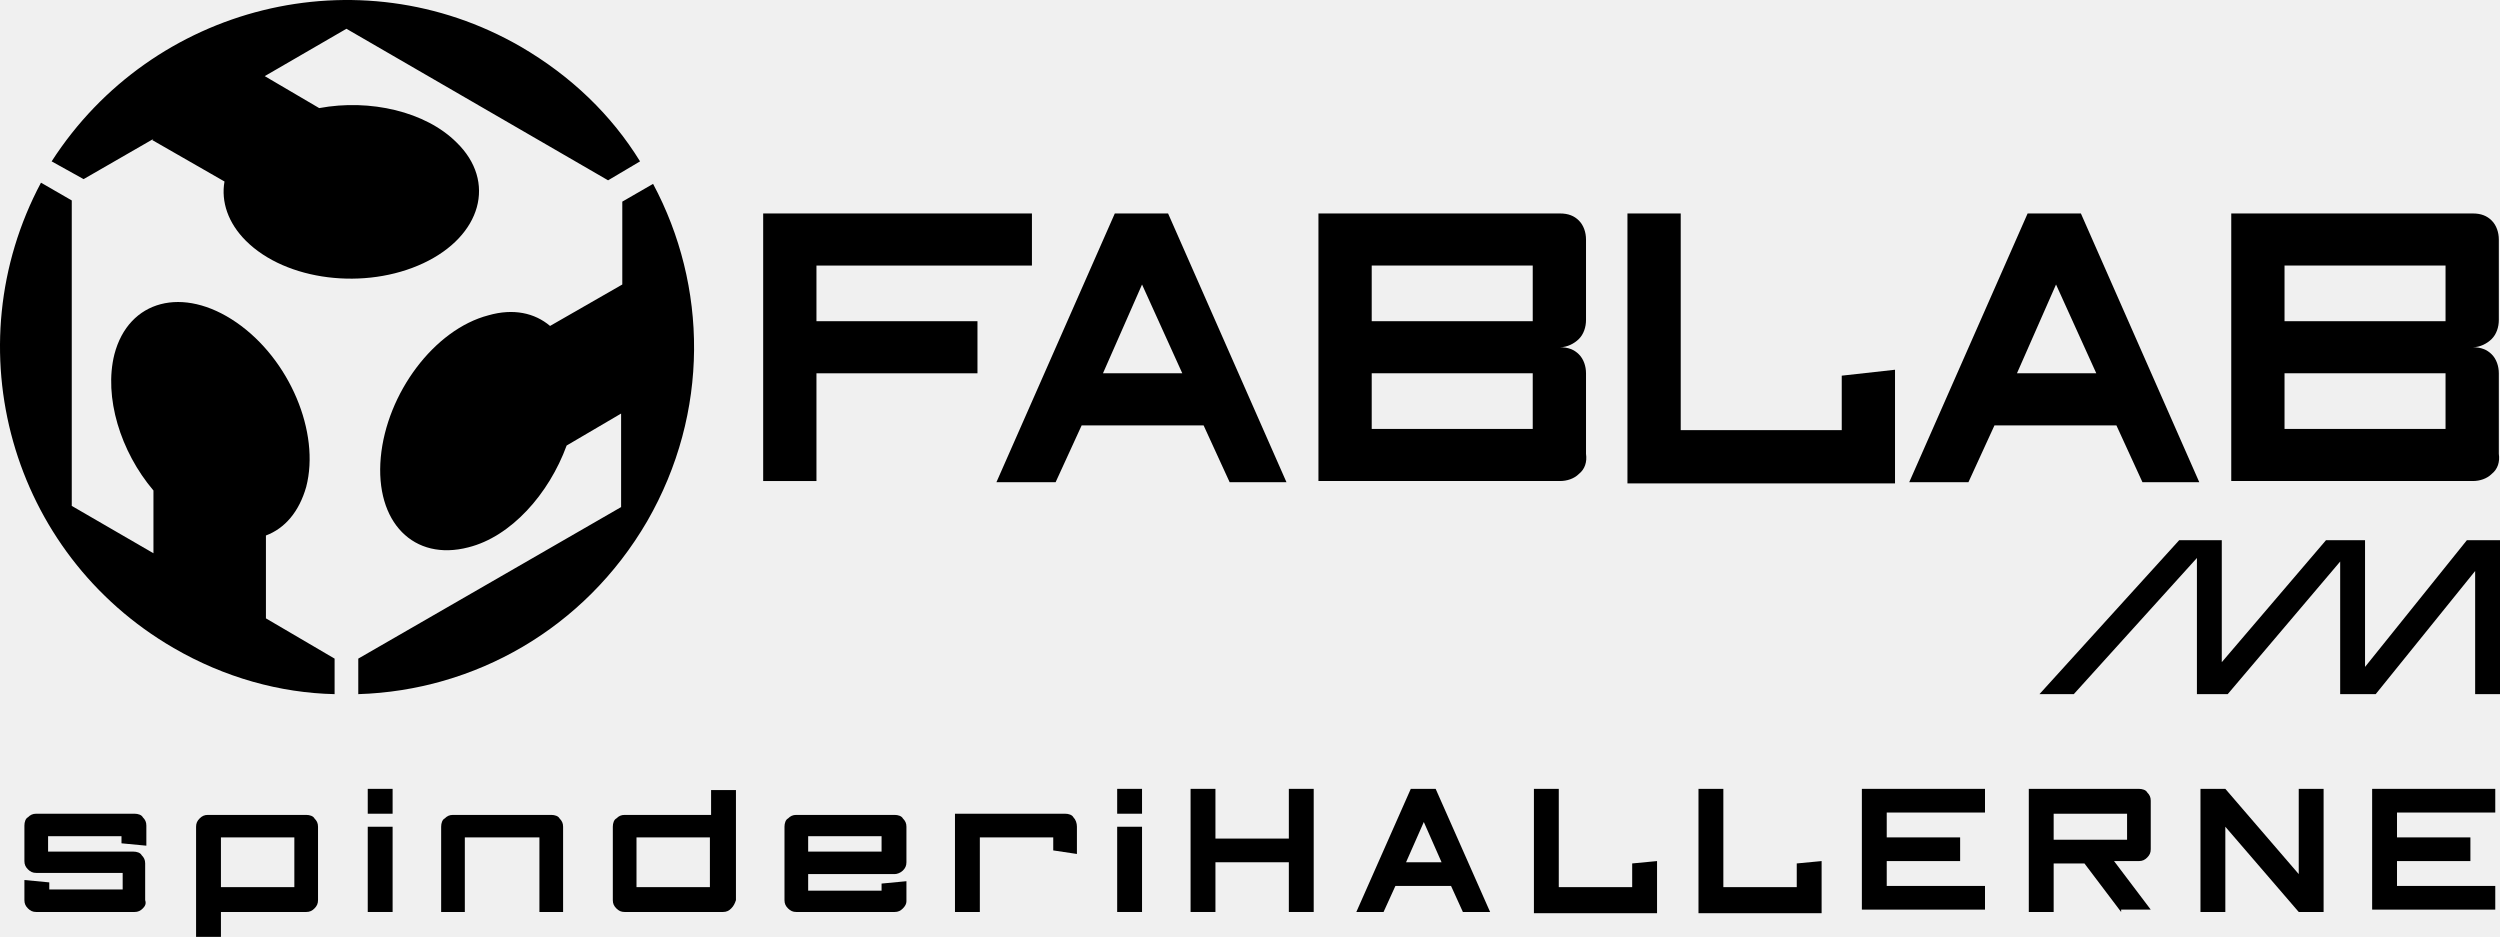
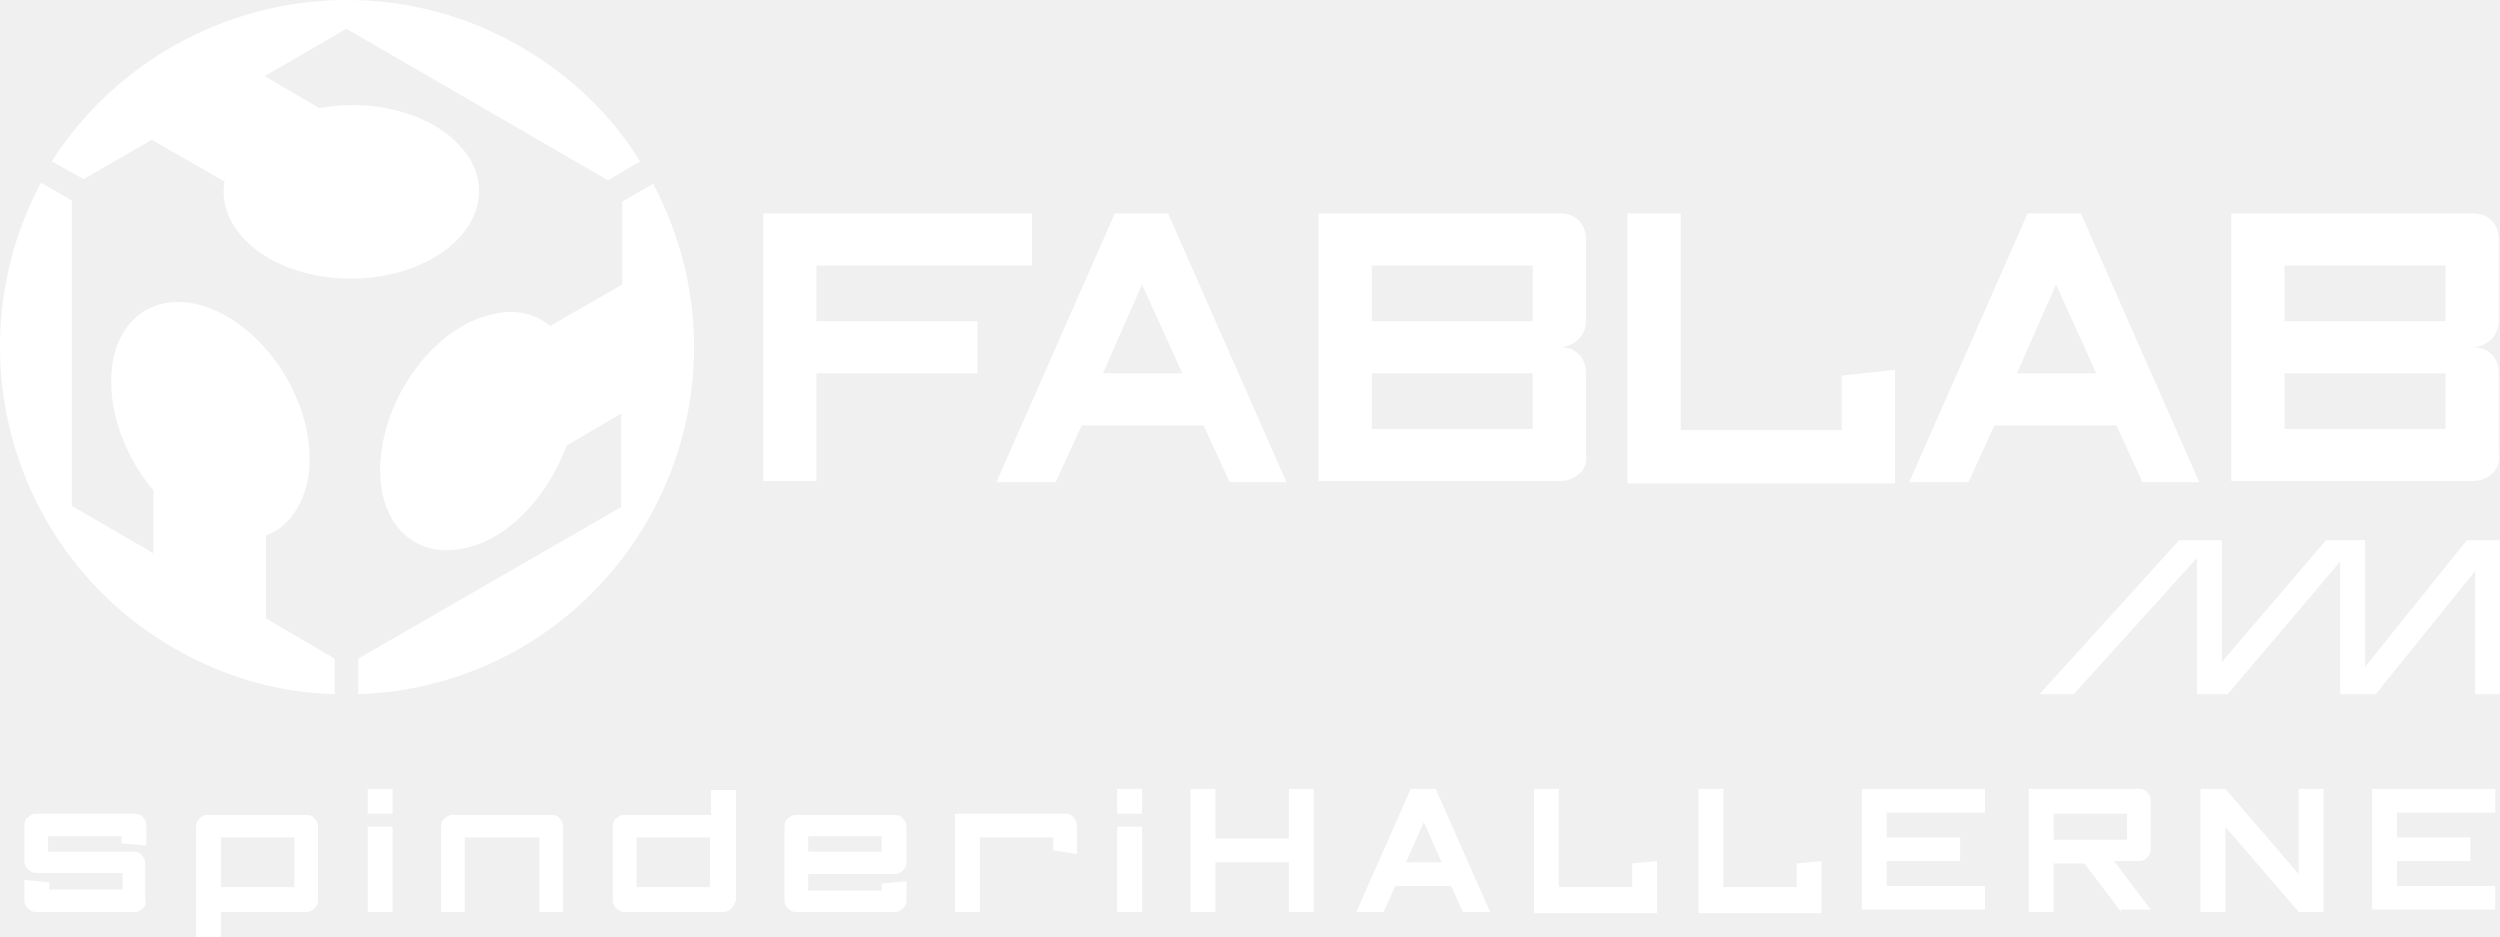
<svg xmlns="http://www.w3.org/2000/svg" version="1.1" id="Lag_1" x="0px" y="0px" viewBox="0 0 211.161 79.13" xml:space="preserve" width="211.161" height="79.13">
  <defs id="defs26" />
  <style type="text/css" id="style1">
	.st0{fill:none;stroke:#000000;stroke-width:0.5;stroke-miterlimit:10;}
</style>
-   <g id="g26" style="fill:#000000;stroke:none" transform="translate(-0.7385496,-65.06984)">
-     <path class="st0" d="m 30,67.5 -6.9,4 4.6,2.7 c 4.3,-0.8 9,0.3 11.6,2.9 3.4,3.3 2.1,7.9 -2.8,10.2 -4.9,2.3 -11.6,1.5 -15,-1.9 -1.5,-1.5 -2.1,-3.3 -1.8,-5 L 13.6,76.9 13.7,76.8 7.8,80.2 5.1,78.7 C 13.6,65.5 31,61.1 44.7,69 c 4.3,2.5 7.7,5.8 10.1,9.7 l -2.7,1.6 z" id="path1" style="fill:#000000;stroke:none" />
-     <path class="st0" d="m 55.4,109.1 c -5.3,9.1 -14.6,14.3 -24.4,14.6 v -3 L 53.2,107.9 V 100 l -4.6,2.7 c -1.5,4.1 -4.7,7.7 -8.3,8.6 -4.6,1.2 -7.9,-2.1 -7.4,-7.6 0.5,-5.4 4.5,-10.8 9.1,-12 2.1,-0.6 3.9,-0.2 5.2,0.9 l 6.1,-3.5 v -7 l 2.6,-1.5 c 4.6,8.6 4.8,19.3 -0.5,28.5 z" id="path2" style="fill:#000000;stroke:none" />
-     <path class="st0" d="m 29,120.7 v 3 C 24.4,123.6 19.7,122.3 15.4,119.8 1.6,111.8 -3.2,94.4 4.2,80.5 L 6.8,82 v 25.8 l 6.9,4 v -5.3 C 10.9,103.2 9.5,98.6 10.4,95 c 1.2,-4.6 5.8,-5.8 10.3,-2.7 4.5,3.1 7.1,9.3 5.9,13.9 -0.6,2.1 -1.8,3.5 -3.4,4.1 v 7 z" id="path3" style="fill:#000000;stroke:none" />
-     <polygon class="st0" points="209.8,123.7 209.8,113.3 201.4,123.7 198.4,123.7 198.4,112.5 188.9,123.7 186.3,123.7 186.3,112.2 175.9,123.7 173,123.7 184.8,110.7 188.4,110.7 188.4,121 197.2,110.7 200.5,110.7 200.5,121.4 209.1,110.7 211.9,110.7 211.9,123.7 " id="polygon3" style="fill:#000000;stroke:none" />
-     <g id="g19" style="fill:#000000;stroke:none">
-       <path class="st0" d="m 12.8,141.8 c -0.2,0.2 -0.4,0.3 -0.7,0.3 H 3.8 c -0.3,0 -0.5,-0.1 -0.7,-0.3 -0.2,-0.2 -0.3,-0.4 -0.3,-0.7 v -1.7 l 2.1,0.2 v 0.6 h 6.2 v -1.4 H 3.8 c -0.3,0 -0.5,-0.1 -0.7,-0.3 -0.2,-0.2 -0.3,-0.4 -0.3,-0.7 v -3 c 0,-0.3 0.1,-0.6 0.3,-0.7 0.2,-0.2 0.4,-0.3 0.7,-0.3 h 8.3 c 0.3,0 0.6,0.1 0.7,0.3 0.2,0.2 0.3,0.4 0.3,0.7 v 1.7 L 11,136.3 v -0.6 H 4.8 V 137 H 12 c 0.3,0 0.6,0.1 0.7,0.3 0.2,0.2 0.3,0.4 0.3,0.7 v 3.1 c 0.1,0.3 0,0.5 -0.2,0.7 z" id="path4" style="fill:#000000;stroke:none" />
-       <path class="st0" d="m 27.3,141.8 c -0.2,0.2 -0.4,0.3 -0.7,0.3 h -7.2 v 2.1 h -2.1 v -9.3 c 0,-0.3 0.1,-0.5 0.3,-0.7 0.2,-0.2 0.4,-0.3 0.7,-0.3 h 8.3 c 0.3,0 0.6,0.1 0.7,0.3 0.2,0.2 0.3,0.4 0.3,0.7 v 6.2 c 0,0.3 -0.1,0.5 -0.3,0.7 z m -1.7,-6 h -6.2 v 4.2 h 6.2 z" id="path5" style="fill:#000000;stroke:none" />
-       <path class="st0" d="m 31.8,133.8 v -2.1 h 2.1 v 2.1 z m 0,8.3 v -7.2 h 2.1 v 7.2 z" id="path6" style="fill:#000000;stroke:none" />
-       <path class="st0" d="m 46.3,142.1 v -6.3 H 40 v 6.3 h -2 v -7.2 c 0,-0.3 0.1,-0.6 0.3,-0.7 0.2,-0.2 0.4,-0.3 0.7,-0.3 h 8.3 c 0.3,0 0.6,0.1 0.7,0.3 0.2,0.2 0.3,0.4 0.3,0.7 v 7.2 z" id="path7" style="fill:#000000;stroke:none" />
-       <path class="st0" d="m 62.5,141.8 c -0.2,0.2 -0.4,0.3 -0.7,0.3 h -8.3 c -0.3,0 -0.5,-0.1 -0.7,-0.3 -0.2,-0.2 -0.3,-0.4 -0.3,-0.7 v -6.2 c 0,-0.3 0.1,-0.6 0.3,-0.7 0.2,-0.2 0.4,-0.3 0.7,-0.3 h 7.3 v -2.1 h 2.1 v 9.3 c -0.1,0.3 -0.2,0.5 -0.4,0.7 z m -1.8,-6 h -6.2 v 4.2 h 6.2 z" id="path8" style="fill:#000000;stroke:none" />
-       <path class="st0" d="m 77,141.8 c -0.2,0.2 -0.4,0.3 -0.7,0.3 H 68 c -0.3,0 -0.5,-0.1 -0.7,-0.3 -0.2,-0.2 -0.3,-0.4 -0.3,-0.7 v -6.2 c 0,-0.3 0.1,-0.6 0.3,-0.7 0.2,-0.2 0.4,-0.3 0.7,-0.3 h 8.3 c 0.3,0 0.6,0.1 0.7,0.3 0.2,0.2 0.3,0.4 0.3,0.7 v 3 c 0,0.3 -0.1,0.5 -0.3,0.7 -0.2,0.2 -0.5,0.3 -0.7,0.3 H 69 v 1.4 h 6.2 v -0.6 l 2.1,-0.2 v 1.7 c 0,0.2 -0.1,0.4 -0.3,0.6 z m -1.8,-6.1 H 69 v 1.3 h 6.2 z" id="path9" style="fill:#000000;stroke:none" />
-       <path class="st0" d="m 89.7,136.9 v -1.1 h -6.2 v 6.3 h -2.1 v -8.3 h 9.3 c 0.3,0 0.6,0.1 0.7,0.3 0.2,0.2 0.3,0.5 0.3,0.8 v 2.3 z" id="path10" style="fill:#000000;stroke:none" />
-       <path class="st0" d="m 95.1,133.8 v -2.1 h 2.1 v 2.1 z m 0,8.3 v -7.2 h 2.1 v 7.2 z" id="path11" style="fill:#000000;stroke:none" />
-       <path class="st0" d="m 109.6,142.1 v -4.2 h -6.2 v 4.2 h -2.1 v -10.4 h 2.1 v 4.2 h 6.2 v -4.2 h 2.1 v 10.4 z" id="path12" style="fill:#000000;stroke:none" />
-       <path class="st0" d="m 124.3,142.1 -1,-2.2 h -4.7 l -1,2.2 h -2.3 l 4.6,-10.4 h 2.1 l 4.6,10.4 z m -3.3,-7.6 -1.5,3.4 h 3 z" id="path13" style="fill:#000000;stroke:none" />
-       <path class="st0" d="m 130.3,142.1 v -10.4 h 2.1 v 8.3 h 6.2 v -2 l 2.1,-0.2 v 4.4 h -10.4 z" id="path14" style="fill:#000000;stroke:none" />
-       <path class="st0" d="m 144.2,142.1 v -10.4 h 2.1 v 8.3 h 6.2 v -2 l 2.1,-0.2 v 4.4 h -10.4 z" id="path15" style="fill:#000000;stroke:none" />
-       <path class="st0" d="m 158,142.1 v -10.4 h 10.4 v 2 h -8.3 v 2.1 h 6.2 v 2 h -6.2 v 2.1 h 8.3 v 2 H 158 Z" id="path16" style="fill:#000000;stroke:none" />
-       <path class="st0" d="m 179.9,142.1 -3.1,-4.1 h -2.6 v 4.1 h -2.1 v -10.4 h 9.3 c 0.3,0 0.6,0.1 0.7,0.3 0.2,0.2 0.3,0.4 0.3,0.7 v 4.1 c 0,0.3 -0.1,0.5 -0.3,0.7 -0.2,0.2 -0.4,0.3 -0.7,0.3 h -2.1 l 3.1,4.1 h -2.5 z m 0.5,-8.3 h -6.2 v 2.2 h 6.2 z" id="path17" style="fill:#000000;stroke:none" />
-       <path class="st0" d="m 194.9,142.1 -6.2,-7.2 v 7.2 h -2.1 v -10.4 h 2.1 l 6.2,7.2 v -7.2 h 2.1 v 10.4 z" id="path18" style="fill:#000000;stroke:none" />
-       <path class="st0" d="m 201.1,142.1 v -10.4 h 10.4 v 2 h -8.3 v 2.1 h 6.2 v 2 h -6.2 v 2.1 h 8.3 v 2 h -10.4 z" id="path19" style="fill:#000000;stroke:none" />
+   <g id="g26" style="fill:#ffffff;stroke:none" transform="translate(-0.7385496,-65.06984)">
+     <path class="st0" d="m 30,67.5 -6.9,4 4.6,2.7 c 4.3,-0.8 9,0.3 11.6,2.9 3.4,3.3 2.1,7.9 -2.8,10.2 -4.9,2.3 -11.6,1.5 -15,-1.9 -1.5,-1.5 -2.1,-3.3 -1.8,-5 L 13.6,76.9 13.7,76.8 7.8,80.2 5.1,78.7 C 13.6,65.5 31,61.1 44.7,69 c 4.3,2.5 7.7,5.8 10.1,9.7 l -2.7,1.6 z" id="path1" style="fill:#ffffff;stroke:none" />
+     <path class="st0" d="m 55.4,109.1 c -5.3,9.1 -14.6,14.3 -24.4,14.6 v -3 L 53.2,107.9 V 100 l -4.6,2.7 c -1.5,4.1 -4.7,7.7 -8.3,8.6 -4.6,1.2 -7.9,-2.1 -7.4,-7.6 0.5,-5.4 4.5,-10.8 9.1,-12 2.1,-0.6 3.9,-0.2 5.2,0.9 l 6.1,-3.5 v -7 l 2.6,-1.5 c 4.6,8.6 4.8,19.3 -0.5,28.5 z" id="path2" style="fill:#ffffff;stroke:none" />
+     <path class="st0" d="m 29,120.7 v 3 C 24.4,123.6 19.7,122.3 15.4,119.8 1.6,111.8 -3.2,94.4 4.2,80.5 L 6.8,82 v 25.8 l 6.9,4 v -5.3 C 10.9,103.2 9.5,98.6 10.4,95 c 1.2,-4.6 5.8,-5.8 10.3,-2.7 4.5,3.1 7.1,9.3 5.9,13.9 -0.6,2.1 -1.8,3.5 -3.4,4.1 v 7 z" id="path3" style="fill:#ffffff;stroke:none" />
+     <polygon class="st0" points="209.8,123.7 209.8,113.3 201.4,123.7 198.4,123.7 198.4,112.5 188.9,123.7 186.3,123.7 186.3,112.2 175.9,123.7 173,123.7 184.8,110.7 188.4,110.7 188.4,121 197.2,110.7 200.5,110.7 200.5,121.4 209.1,110.7 211.9,110.7 211.9,123.7 " id="polygon3" style="fill:#ffffff;stroke:none" />
+     <g id="g19" style="fill:#ffffff;stroke:none">
+       <path class="st0" d="m 12.8,141.8 c -0.2,0.2 -0.4,0.3 -0.7,0.3 H 3.8 c -0.3,0 -0.5,-0.1 -0.7,-0.3 -0.2,-0.2 -0.3,-0.4 -0.3,-0.7 v -1.7 l 2.1,0.2 v 0.6 h 6.2 v -1.4 H 3.8 c -0.3,0 -0.5,-0.1 -0.7,-0.3 -0.2,-0.2 -0.3,-0.4 -0.3,-0.7 v -3 c 0,-0.3 0.1,-0.6 0.3,-0.7 0.2,-0.2 0.4,-0.3 0.7,-0.3 h 8.3 c 0.3,0 0.6,0.1 0.7,0.3 0.2,0.2 0.3,0.4 0.3,0.7 v 1.7 L 11,136.3 v -0.6 H 4.8 V 137 H 12 c 0.3,0 0.6,0.1 0.7,0.3 0.2,0.2 0.3,0.4 0.3,0.7 v 3.1 c 0.1,0.3 0,0.5 -0.2,0.7 z" id="path4" style="fill:#ffffff;stroke:none" />
+       <path class="st0" d="m 27.3,141.8 c -0.2,0.2 -0.4,0.3 -0.7,0.3 h -7.2 v 2.1 h -2.1 v -9.3 c 0,-0.3 0.1,-0.5 0.3,-0.7 0.2,-0.2 0.4,-0.3 0.7,-0.3 h 8.3 c 0.3,0 0.6,0.1 0.7,0.3 0.2,0.2 0.3,0.4 0.3,0.7 v 6.2 c 0,0.3 -0.1,0.5 -0.3,0.7 z m -1.7,-6 h -6.2 v 4.2 h 6.2 z" id="path5" style="fill:#ffffff;stroke:none" />
+       <path class="st0" d="m 31.8,133.8 v -2.1 h 2.1 v 2.1 z m 0,8.3 v -7.2 h 2.1 v 7.2 z" id="path6" style="fill:#ffffff;stroke:none" />
+       <path class="st0" d="m 46.3,142.1 v -6.3 H 40 v 6.3 h -2 v -7.2 c 0,-0.3 0.1,-0.6 0.3,-0.7 0.2,-0.2 0.4,-0.3 0.7,-0.3 h 8.3 c 0.3,0 0.6,0.1 0.7,0.3 0.2,0.2 0.3,0.4 0.3,0.7 v 7.2 z" id="path7" style="fill:#ffffff;stroke:none" />
+       <path class="st0" d="m 62.5,141.8 c -0.2,0.2 -0.4,0.3 -0.7,0.3 h -8.3 c -0.3,0 -0.5,-0.1 -0.7,-0.3 -0.2,-0.2 -0.3,-0.4 -0.3,-0.7 v -6.2 c 0,-0.3 0.1,-0.6 0.3,-0.7 0.2,-0.2 0.4,-0.3 0.7,-0.3 h 7.3 v -2.1 h 2.1 v 9.3 c -0.1,0.3 -0.2,0.5 -0.4,0.7 z m -1.8,-6 h -6.2 v 4.2 h 6.2 z" id="path8" style="fill:#ffffff;stroke:none" />
+       <path class="st0" d="m 77,141.8 c -0.2,0.2 -0.4,0.3 -0.7,0.3 H 68 c -0.3,0 -0.5,-0.1 -0.7,-0.3 -0.2,-0.2 -0.3,-0.4 -0.3,-0.7 v -6.2 c 0,-0.3 0.1,-0.6 0.3,-0.7 0.2,-0.2 0.4,-0.3 0.7,-0.3 h 8.3 c 0.3,0 0.6,0.1 0.7,0.3 0.2,0.2 0.3,0.4 0.3,0.7 v 3 c 0,0.3 -0.1,0.5 -0.3,0.7 -0.2,0.2 -0.5,0.3 -0.7,0.3 H 69 v 1.4 h 6.2 v -0.6 l 2.1,-0.2 v 1.7 c 0,0.2 -0.1,0.4 -0.3,0.6 z m -1.8,-6.1 H 69 v 1.3 h 6.2 z" id="path9" style="fill:#ffffff;stroke:none" />
+       <path class="st0" d="m 89.7,136.9 v -1.1 h -6.2 v 6.3 h -2.1 v -8.3 h 9.3 c 0.3,0 0.6,0.1 0.7,0.3 0.2,0.2 0.3,0.5 0.3,0.8 v 2.3 z" id="path10" style="fill:#ffffff;stroke:none" />
+       <path class="st0" d="m 95.1,133.8 v -2.1 h 2.1 v 2.1 z m 0,8.3 v -7.2 h 2.1 v 7.2 z" id="path11" style="fill:#ffffff;stroke:none" />
+       <path class="st0" d="m 109.6,142.1 v -4.2 h -6.2 v 4.2 h -2.1 v -10.4 h 2.1 v 4.2 h 6.2 v -4.2 h 2.1 v 10.4 z" id="path12" style="fill:#ffffff;stroke:none" />
+       <path class="st0" d="m 124.3,142.1 -1,-2.2 h -4.7 l -1,2.2 h -2.3 l 4.6,-10.4 h 2.1 l 4.6,10.4 z m -3.3,-7.6 -1.5,3.4 h 3 z" id="path13" style="fill:#ffffff;stroke:none" />
+       <path class="st0" d="m 130.3,142.1 v -10.4 h 2.1 v 8.3 h 6.2 v -2 l 2.1,-0.2 v 4.4 h -10.4 z" id="path14" style="fill:#ffffff;stroke:none" />
+       <path class="st0" d="m 144.2,142.1 v -10.4 h 2.1 v 8.3 h 6.2 v -2 l 2.1,-0.2 v 4.4 h -10.4 z" id="path15" style="fill:#ffffff;stroke:none" />
+       <path class="st0" d="m 158,142.1 v -10.4 h 10.4 v 2 h -8.3 v 2.1 h 6.2 v 2 h -6.2 v 2.1 h 8.3 v 2 H 158 Z" id="path16" style="fill:#ffffff;stroke:none" />
+       <path class="st0" d="m 179.9,142.1 -3.1,-4.1 h -2.6 v 4.1 h -2.1 v -10.4 h 9.3 c 0.3,0 0.6,0.1 0.7,0.3 0.2,0.2 0.3,0.4 0.3,0.7 v 4.1 c 0,0.3 -0.1,0.5 -0.3,0.7 -0.2,0.2 -0.4,0.3 -0.7,0.3 h -2.1 l 3.1,4.1 h -2.5 z m 0.5,-8.3 h -6.2 v 2.2 h 6.2 z" id="path17" style="fill:#ffffff;stroke:none" />
+       <path class="st0" d="m 194.9,142.1 -6.2,-7.2 v 7.2 h -2.1 v -10.4 h 2.1 l 6.2,7.2 v -7.2 h 2.1 v 10.4 z" id="path18" style="fill:#ffffff;stroke:none" />
+       <path class="st0" d="m 201.1,142.1 v -10.4 h 10.4 v 2 h -8.3 v 2.1 h 6.2 v 2 h -6.2 v 2.1 h 8.3 v 2 h -10.4 z" id="path19" style="fill:#ffffff;stroke:none" />
    </g>
-     <g id="g25" style="fill:#000000;stroke:none">
-       <path class="st0" d="m 69.7,87.5 v 4.7 h 13.6 v 4.4 H 69.7 v 9.1 H 65.2 V 83.1 h 22.7 v 4.4 z" id="path20" style="fill:#000000;stroke:none" />
-       <path class="st0" d="M 104.6,105.8 102.4,101 H 92.1 l -2.2,4.8 h -5 l 10,-22.7 h 4.5 l 10,22.7 z m -7.4,-16.7 -3.3,7.5 h 6.7 z" id="path21" style="fill:#000000;stroke:none" />
-       <path class="st0" d="m 134.1,105.1 c -0.4,0.4 -1,0.6 -1.6,0.6 H 112.1 V 83.1 h 20.4 c 0.7,0 1.2,0.2 1.6,0.6 0.4,0.4 0.6,1 0.6,1.6 v 6.8 c 0,0.6 -0.2,1.2 -0.6,1.6 -0.4,0.4 -1,0.7 -1.6,0.7 0.7,0 1.2,0.2 1.6,0.6 0.4,0.4 0.6,1 0.6,1.6 v 6.8 c 0.1,0.7 -0.1,1.3 -0.6,1.7 z m -3.9,-17.6 h -13.6 v 4.7 h 13.6 z m 0,9.1 h -13.6 v 4.7 h 13.6 z" id="path22" style="fill:#000000;stroke:none" />
-       <path class="st0" d="M 138.2,105.8 V 83.1 h 4.5 v 18.3 h 13.6 v -4.6 l 4.5,-0.5 v 9.6 h -22.6 z" id="path23" style="fill:#000000;stroke:none" />
-       <path class="st0" d="m 181.7,105.8 -2.2,-4.8 h -10.3 l -2.2,4.8 h -5 l 10,-22.7 h 4.5 l 10,22.7 z m -7.3,-16.7 -3.3,7.5 h 6.7 z" id="path24" style="fill:#000000;stroke:none" />
-       <path class="st0" d="m 211.2,105.1 c -0.4,0.4 -1,0.6 -1.6,0.6 H 189.2 V 83.1 h 20.4 c 0.7,0 1.2,0.2 1.6,0.6 0.4,0.4 0.6,1 0.6,1.6 v 6.8 c 0,0.6 -0.2,1.2 -0.6,1.6 -0.4,0.4 -1,0.7 -1.6,0.7 0.7,0 1.2,0.2 1.6,0.6 0.4,0.4 0.6,1 0.6,1.6 v 6.8 c 0.1,0.7 -0.1,1.3 -0.6,1.7 z m -3.9,-17.6 h -13.6 v 4.7 h 13.6 z m 0,9.1 h -13.6 v 4.7 h 13.6 z" id="path25" style="fill:#000000;stroke:none" />
+     <g id="g25" style="fill:#ffffff;stroke:none">
+       <path class="st0" d="m 69.7,87.5 v 4.7 h 13.6 v 4.4 H 69.7 v 9.1 H 65.2 V 83.1 h 22.7 v 4.4 z" id="path20" style="fill:#ffffff;stroke:none" />
+       <path class="st0" d="M 104.6,105.8 102.4,101 H 92.1 l -2.2,4.8 h -5 l 10,-22.7 h 4.5 l 10,22.7 z m -7.4,-16.7 -3.3,7.5 h 6.7 z" id="path21" style="fill:#ffffff;stroke:none" />
+       <path class="st0" d="m 134.1,105.1 c -0.4,0.4 -1,0.6 -1.6,0.6 H 112.1 V 83.1 h 20.4 c 0.7,0 1.2,0.2 1.6,0.6 0.4,0.4 0.6,1 0.6,1.6 v 6.8 c 0,0.6 -0.2,1.2 -0.6,1.6 -0.4,0.4 -1,0.7 -1.6,0.7 0.7,0 1.2,0.2 1.6,0.6 0.4,0.4 0.6,1 0.6,1.6 v 6.8 c 0.1,0.7 -0.1,1.3 -0.6,1.7 z m -3.9,-17.6 h -13.6 v 4.7 h 13.6 z m 0,9.1 h -13.6 v 4.7 h 13.6 z" id="path22" style="fill:#ffffff;stroke:none" />
+       <path class="st0" d="M 138.2,105.8 V 83.1 h 4.5 v 18.3 h 13.6 v -4.6 l 4.5,-0.5 v 9.6 h -22.6 z" id="path23" style="fill:#ffffff;stroke:none" />
+       <path class="st0" d="m 181.7,105.8 -2.2,-4.8 h -10.3 l -2.2,4.8 h -5 l 10,-22.7 h 4.5 l 10,22.7 z m -7.3,-16.7 -3.3,7.5 h 6.7 z" id="path24" style="fill:#ffffff;stroke:none" />
+       <path class="st0" d="m 211.2,105.1 c -0.4,0.4 -1,0.6 -1.6,0.6 H 189.2 V 83.1 h 20.4 c 0.7,0 1.2,0.2 1.6,0.6 0.4,0.4 0.6,1 0.6,1.6 v 6.8 c 0,0.6 -0.2,1.2 -0.6,1.6 -0.4,0.4 -1,0.7 -1.6,0.7 0.7,0 1.2,0.2 1.6,0.6 0.4,0.4 0.6,1 0.6,1.6 v 6.8 c 0.1,0.7 -0.1,1.3 -0.6,1.7 z m -3.9,-17.6 h -13.6 v 4.7 h 13.6 z m 0,9.1 h -13.6 v 4.7 h 13.6 z" id="path25" style="fill:#ffffff;stroke:none" />
    </g>
  </g>
</svg>
